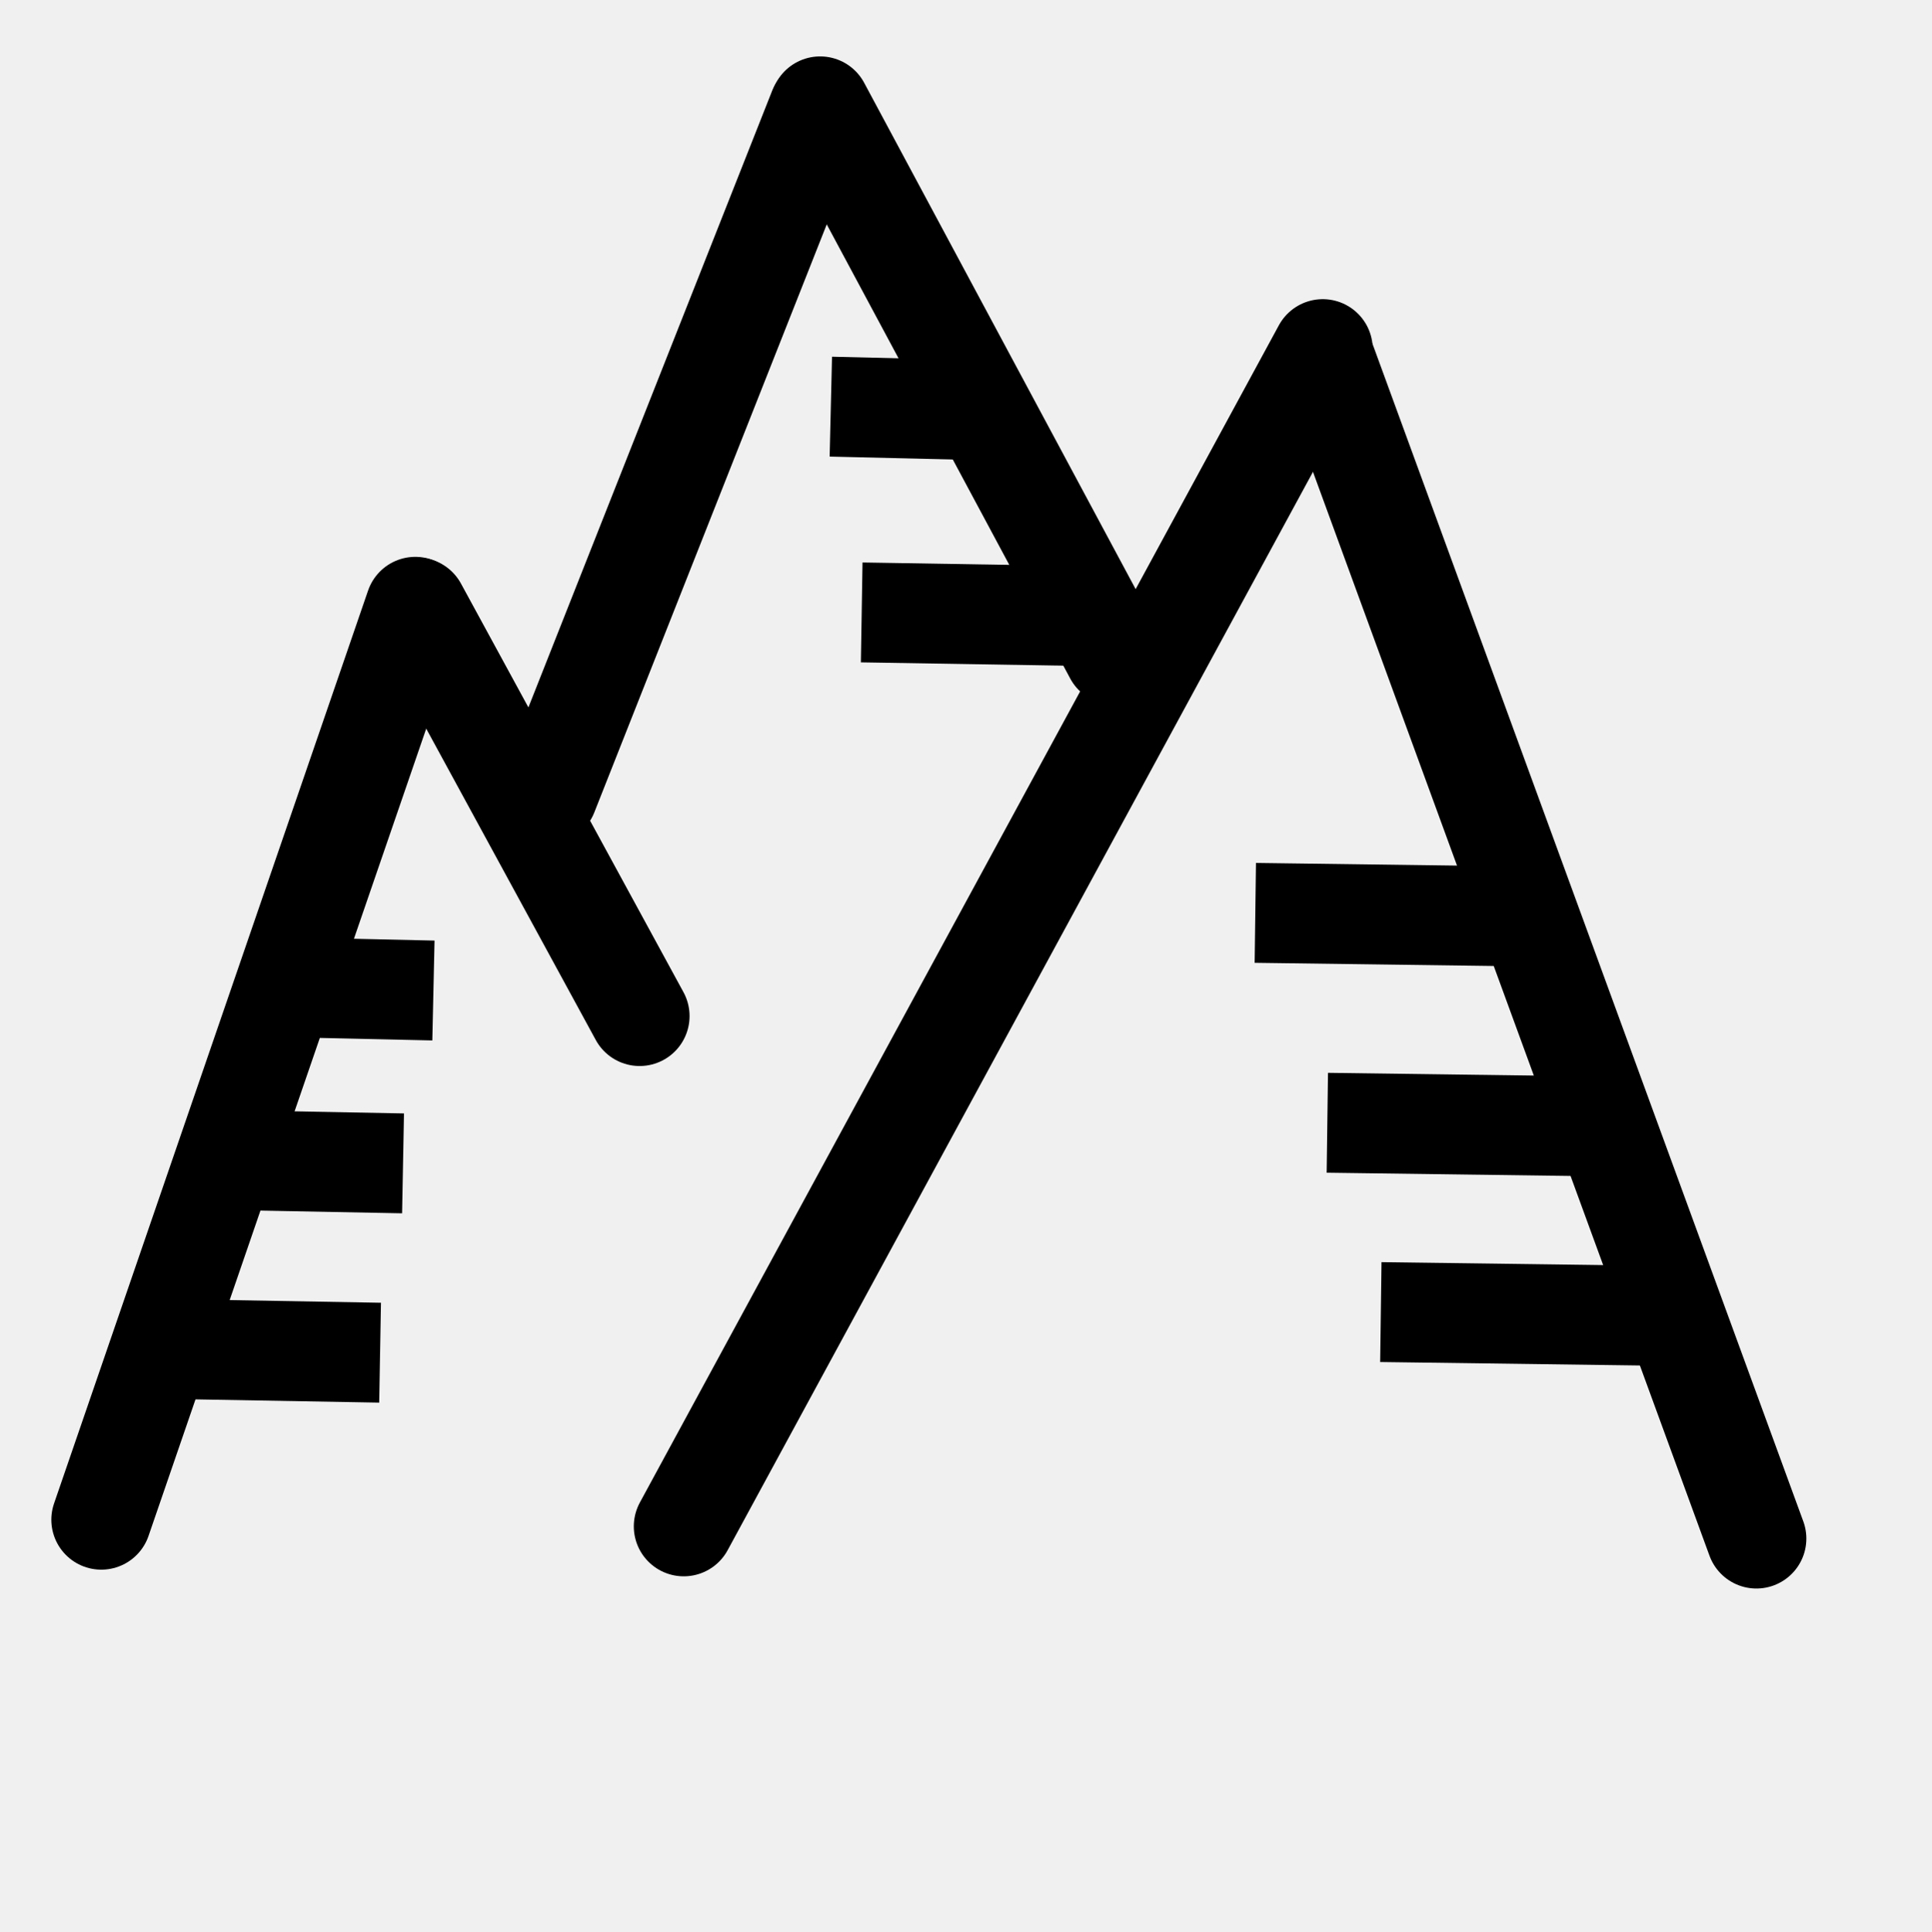
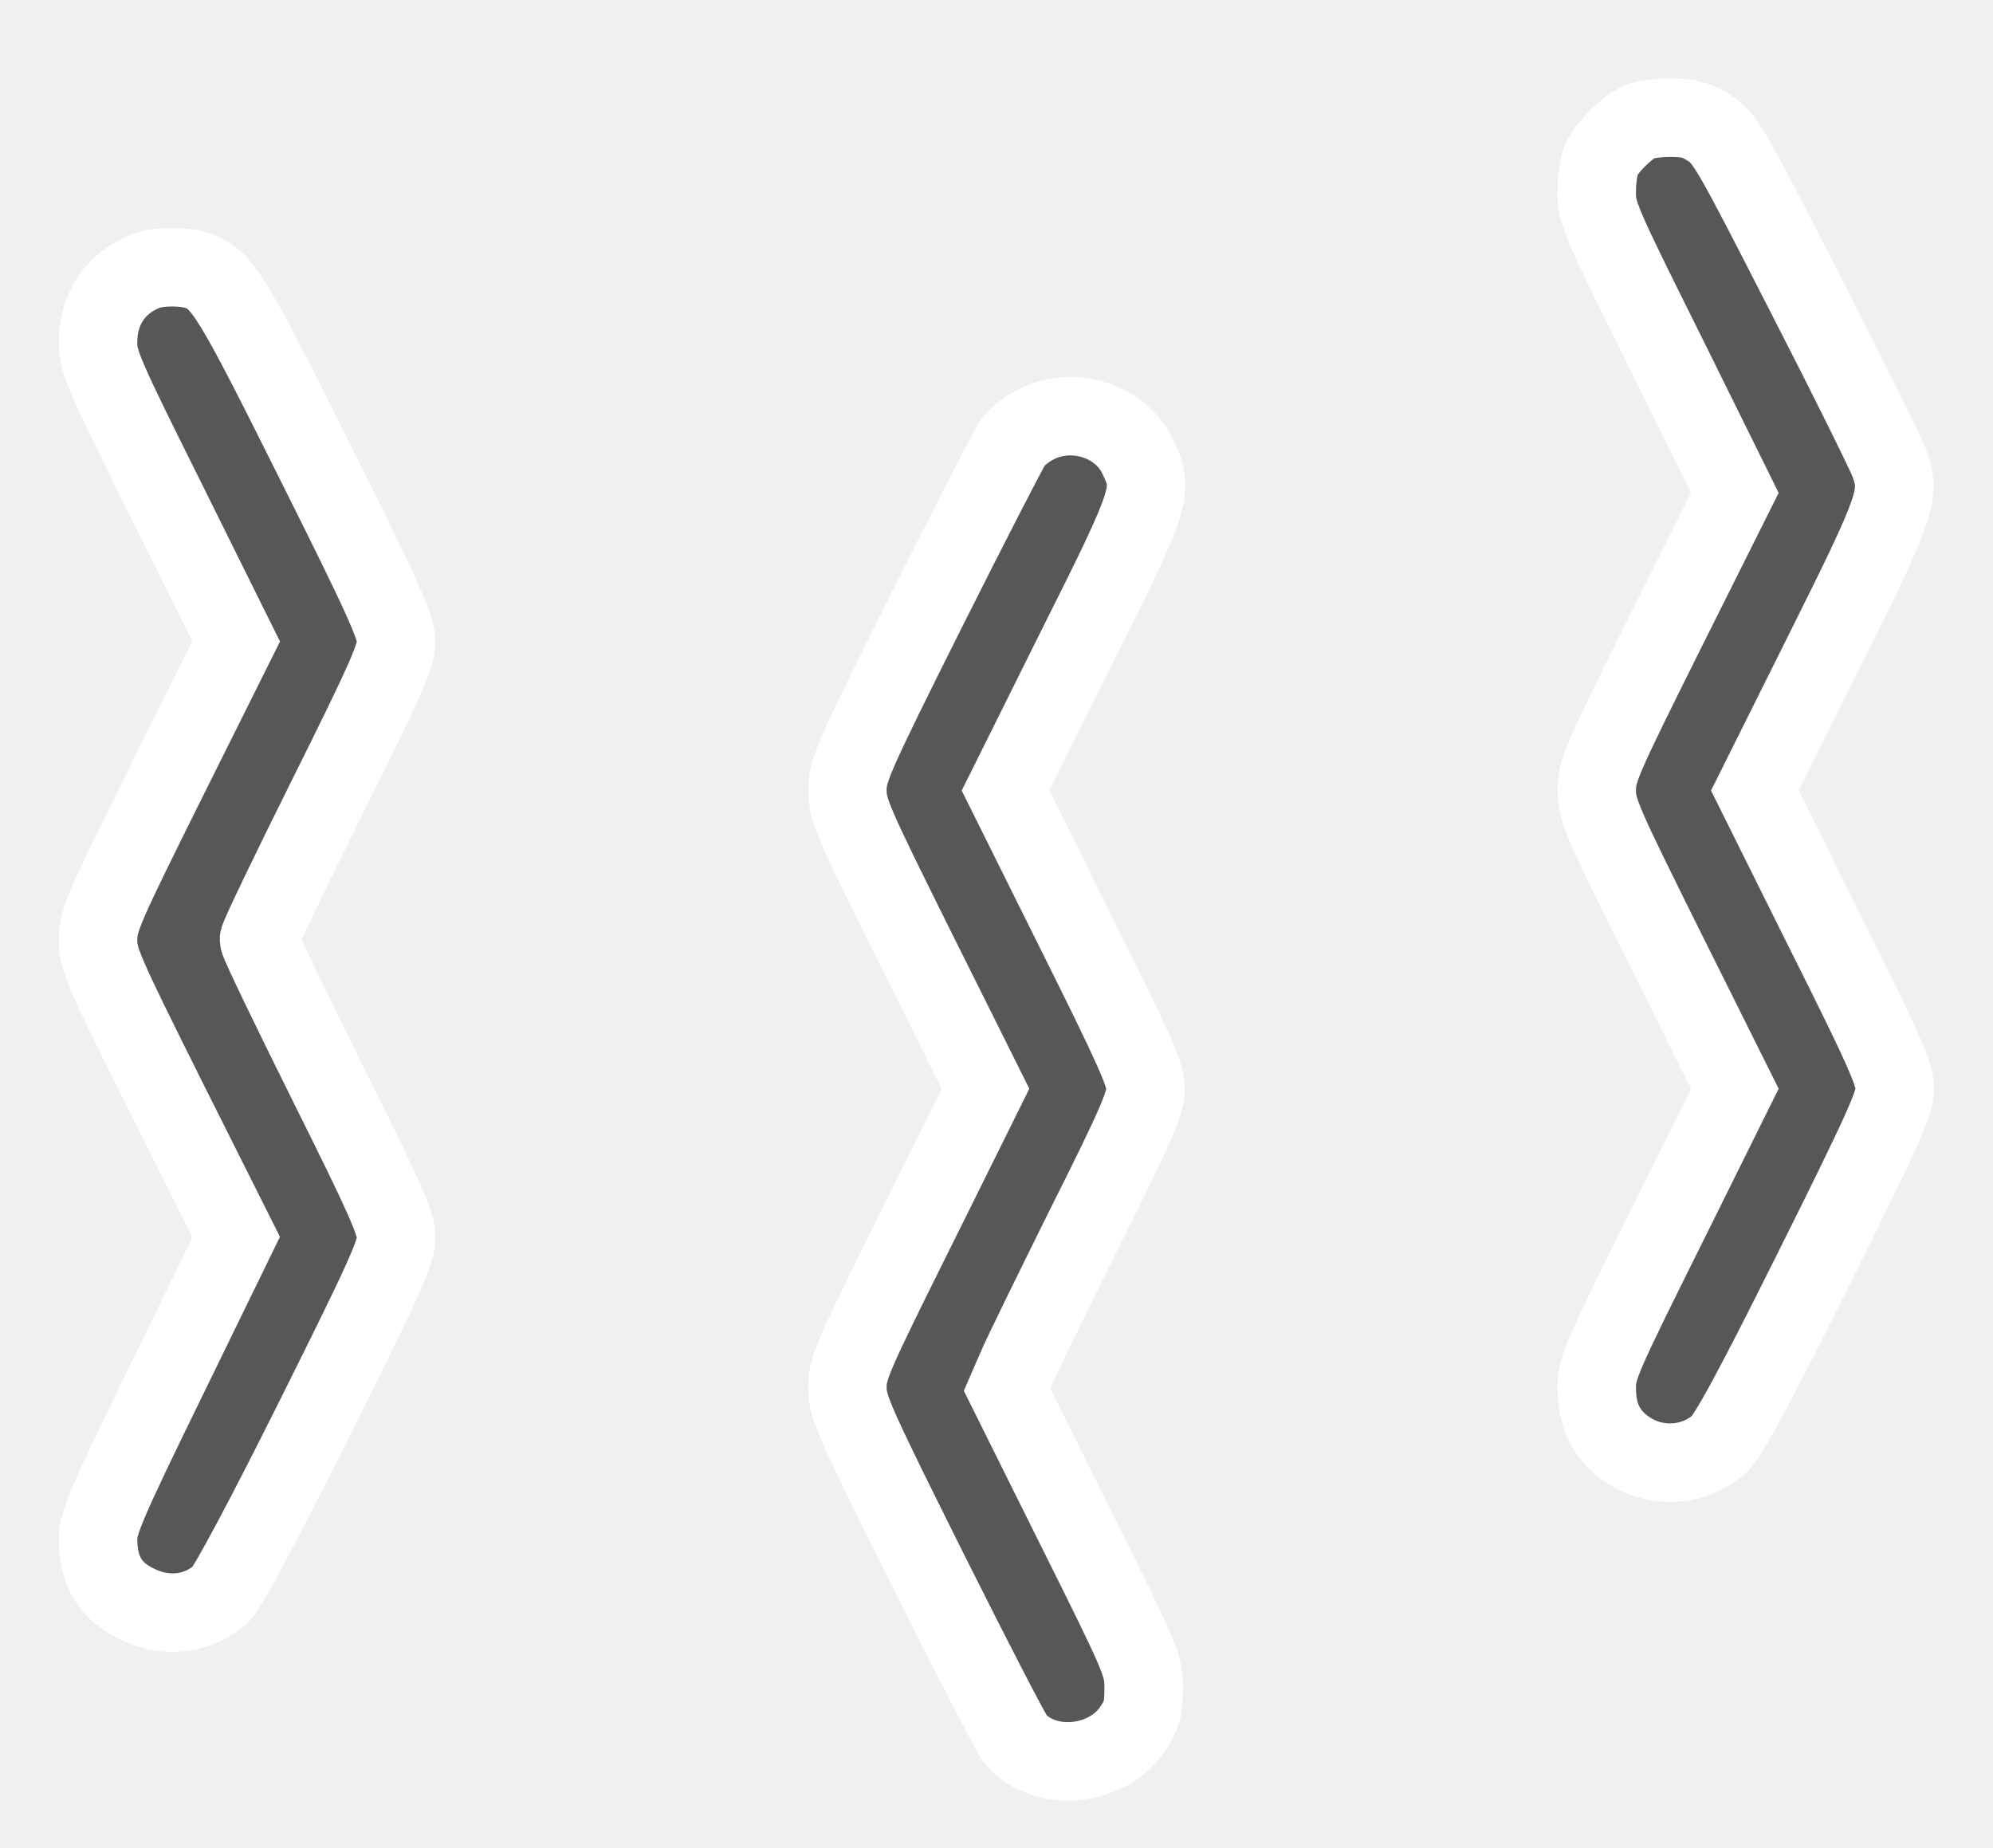
- <svg xmlns="http://www.w3.org/2000/svg" id="svg2" height="580" width="580" version="1.0">
-   <defs id="defs19" />
-   <path style="fill-rule:evenodd;stroke:#000000;stroke-width:30;stroke-linecap:round;stroke-miterlimit:4;stroke-dasharray:none" d="M 30.417,456.414 124.728,182.237" id="path829" />
-   <path style="fill-rule:evenodd;stroke:#000000;stroke-width:30;stroke-linecap:round;stroke-miterlimit:4;stroke-dasharray:none" d="M 164.525,238.505 245.845,32.771" id="path829-3" />
-   <path style="fill-rule:evenodd;stroke:#000000;stroke-width:30;stroke-linecap:round;stroke-linejoin:miter;stroke-miterlimit:4;stroke-dasharray:none" d="M 192.092,305.154 125.266,182.432" id="path829-32" />
-   <path style="fill-rule:evenodd;stroke:#000000;stroke-width:30;stroke-linecap:round;stroke-miterlimit:4;stroke-dasharray:none" d="M 205.347,458.412 397.264,104.847" id="path829-3-3" />
-   <path style="fill-rule:evenodd;stroke:#000000;stroke-width:30;stroke-linecap:round;stroke-miterlimit:4;stroke-dasharray:none" d="M 527.498,462.077 398.308,108.942" id="path829-32-5" />
-   <path style="fill-rule:evenodd;stroke:#000000;stroke-width:30;stroke-linecap:round;stroke-miterlimit:4;stroke-dasharray:none" d="M 334.639,196.692 246.307,31.94" id="path829-32-8" />
-   <path style="fill-rule:evenodd;stroke:#000000;stroke-width:30;stroke-miterlimit:4;stroke-dasharray:none" d="m 457.334,275.228 -80.33,-1.068" id="path829-32-6" />
-   <path style="fill-rule:evenodd;stroke:#000000;stroke-width:30;stroke-miterlimit:4;stroke-dasharray:none" d="m 478.965,338.267 -80.33,-1.068" id="path829-32-6-4" />
-   <path style="fill-rule:evenodd;stroke:#000000;stroke-width:30;stroke-miterlimit:4;stroke-dasharray:none" d="m 495.034,395.125 -80.33,-1.068" id="path829-32-6-5" />
-   <path style="fill-rule:evenodd;stroke:#000000;stroke-width:30;stroke-miterlimit:4;stroke-dasharray:none" d="m 324.219,184.996 -65.426,-1.068" id="path829-32-6-5-4" />
-   <path style="fill-rule:evenodd;stroke:#000000;stroke-width:30;stroke-miterlimit:4;stroke-dasharray:none" d="m 294.342,123.193 -44.819,-1.068" id="path829-32-6-5-3" />
-   <path style="fill-rule:evenodd;stroke:#000000;stroke-width:30;stroke-miterlimit:4;stroke-dasharray:none" d="M 130.17,297.477 82.088,296.409" id="path829-32-6-5-3-7" />
-   <path style="fill-rule:evenodd;stroke:#000000;stroke-width:30;stroke-miterlimit:4;stroke-dasharray:none" d="M 121.043,349.391 64.897,348.324" id="path829-32-6-5-3-70" />
-   <path style="fill-rule:evenodd;stroke:#000000;stroke-width:30;stroke-miterlimit:4;stroke-dasharray:none" d="M 114.147,406.25 53.659,405.182" id="path829-32-6-5-3-3" />
+ <svg xmlns="http://www.w3.org/2000/svg" width="508" height="471" preserveAspectRatio="xMidYMid meet">
+   <g class="layer">
+     <rect fill="none" height="602" id="canvas_background" width="802" x="-1" y="-1" />
+   </g>
+   <g class="layer">
+     <g fill="#575757" id="svg_1" transform="translate(0, 471) scale(0.1, -0.1)">
+       <path d="m4175,4398c-32,-17 -76,-61 -91,-90c-8,-15 -14,-53 -14,-85c-1,-55 7,-74 176,-413l176,-356l-176,-352c-163,-327 -176,-356 -176,-406c0,-51 13,-80 176,-408l176,-353l-176,-355c-164,-329 -177,-359 -176,-408c0,-69 23,-117 73,-153c71,-52 170,-49 237,8c23,19 88,138 241,445c177,355 209,426 209,463c0,37 -28,101 -179,402l-178,358l174,349c188,377 198,404 169,485c-9,25 -106,221 -216,435c-187,366 -202,393 -242,419c-34,22 -53,27 -103,27c-33,0 -69,-6 -80,-12z" id="svg_2" stroke="#ffffff" stroke-width="200" />
+       <path d="m371,4019c-77,-31 -121,-96 -121,-181c-1,-49 13,-81 176,-408l176,-355l-176,-353c-163,-328 -176,-357 -176,-408c0,-50 13,-79 176,-406l176,-351l-176,-361c-153,-313 -176,-367 -176,-408c0,-84 32,-136 105,-169c73,-34 154,-22 209,29c17,17 109,188 237,445c177,354 209,425 209,462c0,37 -28,100 -175,395c-96,193 -175,357 -175,365c0,8 79,172 175,365c147,295 175,358 175,395c0,37 -32,108 -209,462c-208,417 -234,460 -294,482c-34,13 -103,13 -136,0z" id="svg_3" stroke="#ffffff" stroke-width="200" />
+       <path d="m2642,3629c-23,-11 -51,-33 -61,-48c-10,-14 -109,-207 -220,-428c-188,-376 -201,-407 -201,-457c0,-51 13,-80 176,-408l176,-353l-176,-355c-163,-327 -177,-359 -176,-408c0,-48 18,-88 206,-465c113,-226 213,-420 223,-431c74,-84 231,-70 297,26c24,35 29,51 29,104c0,61 -4,71 -174,412l-174,350l23,53c12,30 92,192 176,362c129,257 154,315 154,352c0,37 -29,101 -179,402l-178,358l178,358c198,395 201,406 158,495c-44,90 -164,128 -257,81z" id="svg_4" stroke="#ffffff" stroke-width="200" />
+     </g>
+   </g>
</svg>
